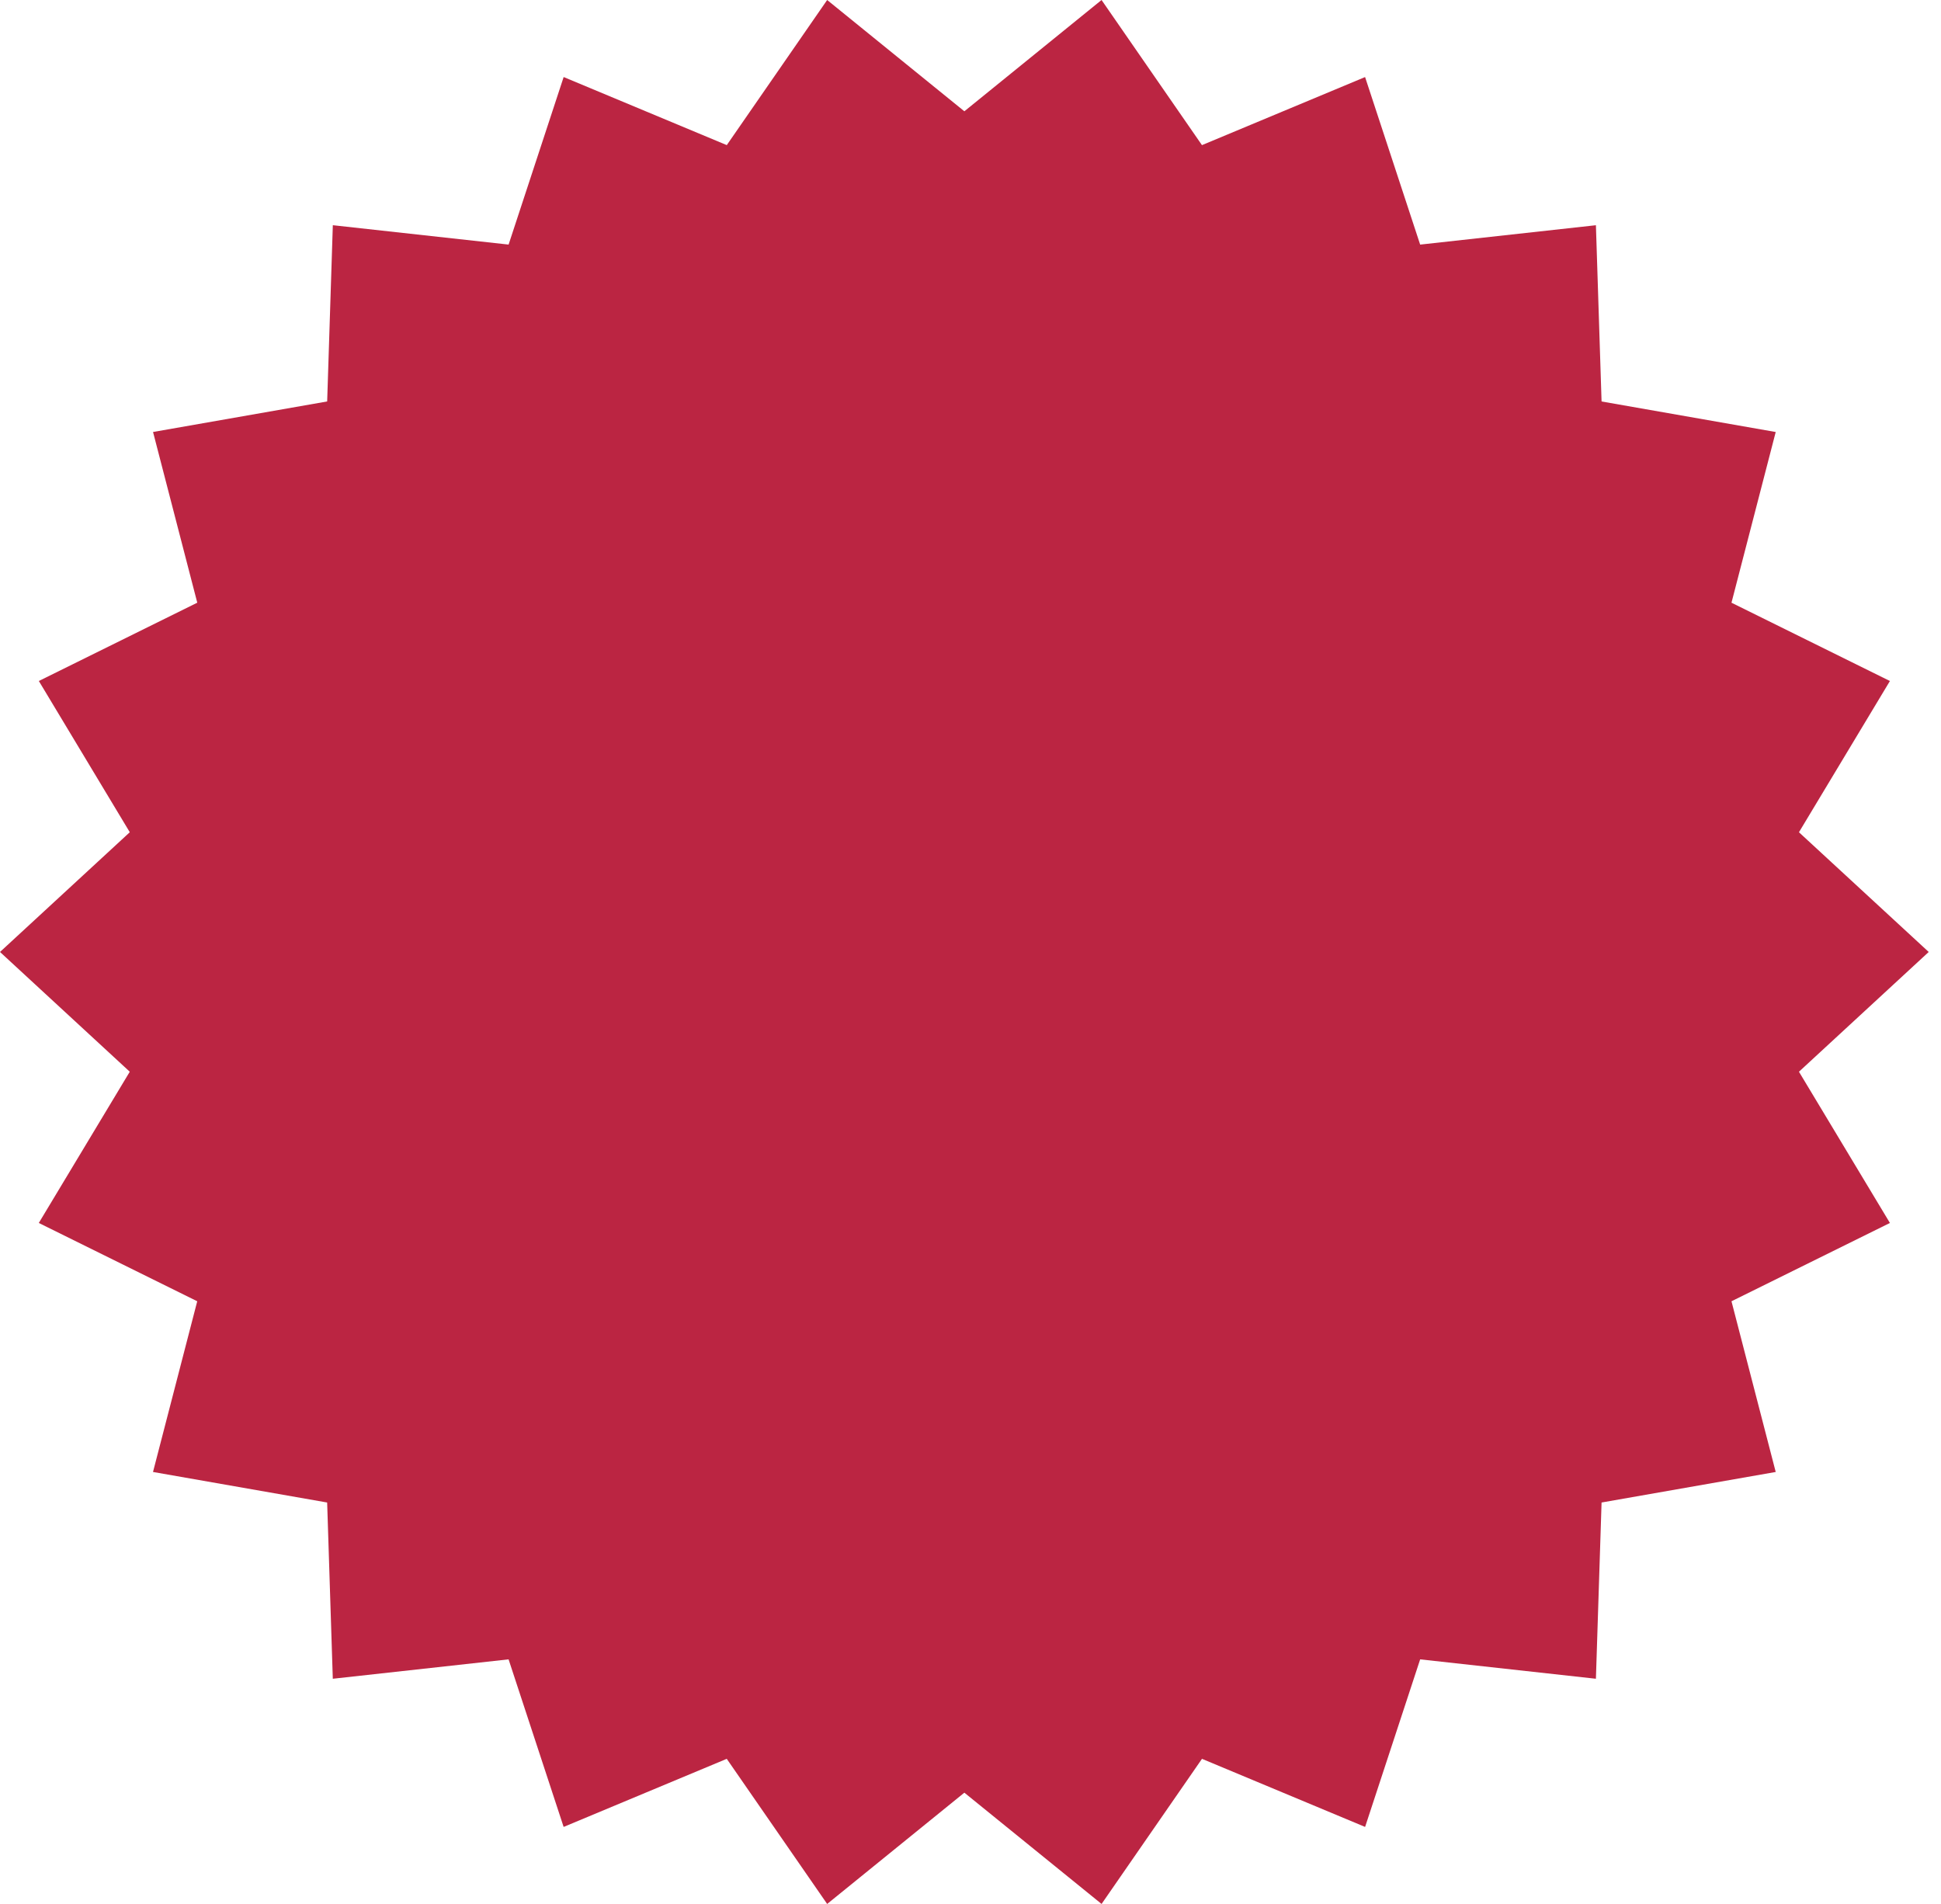
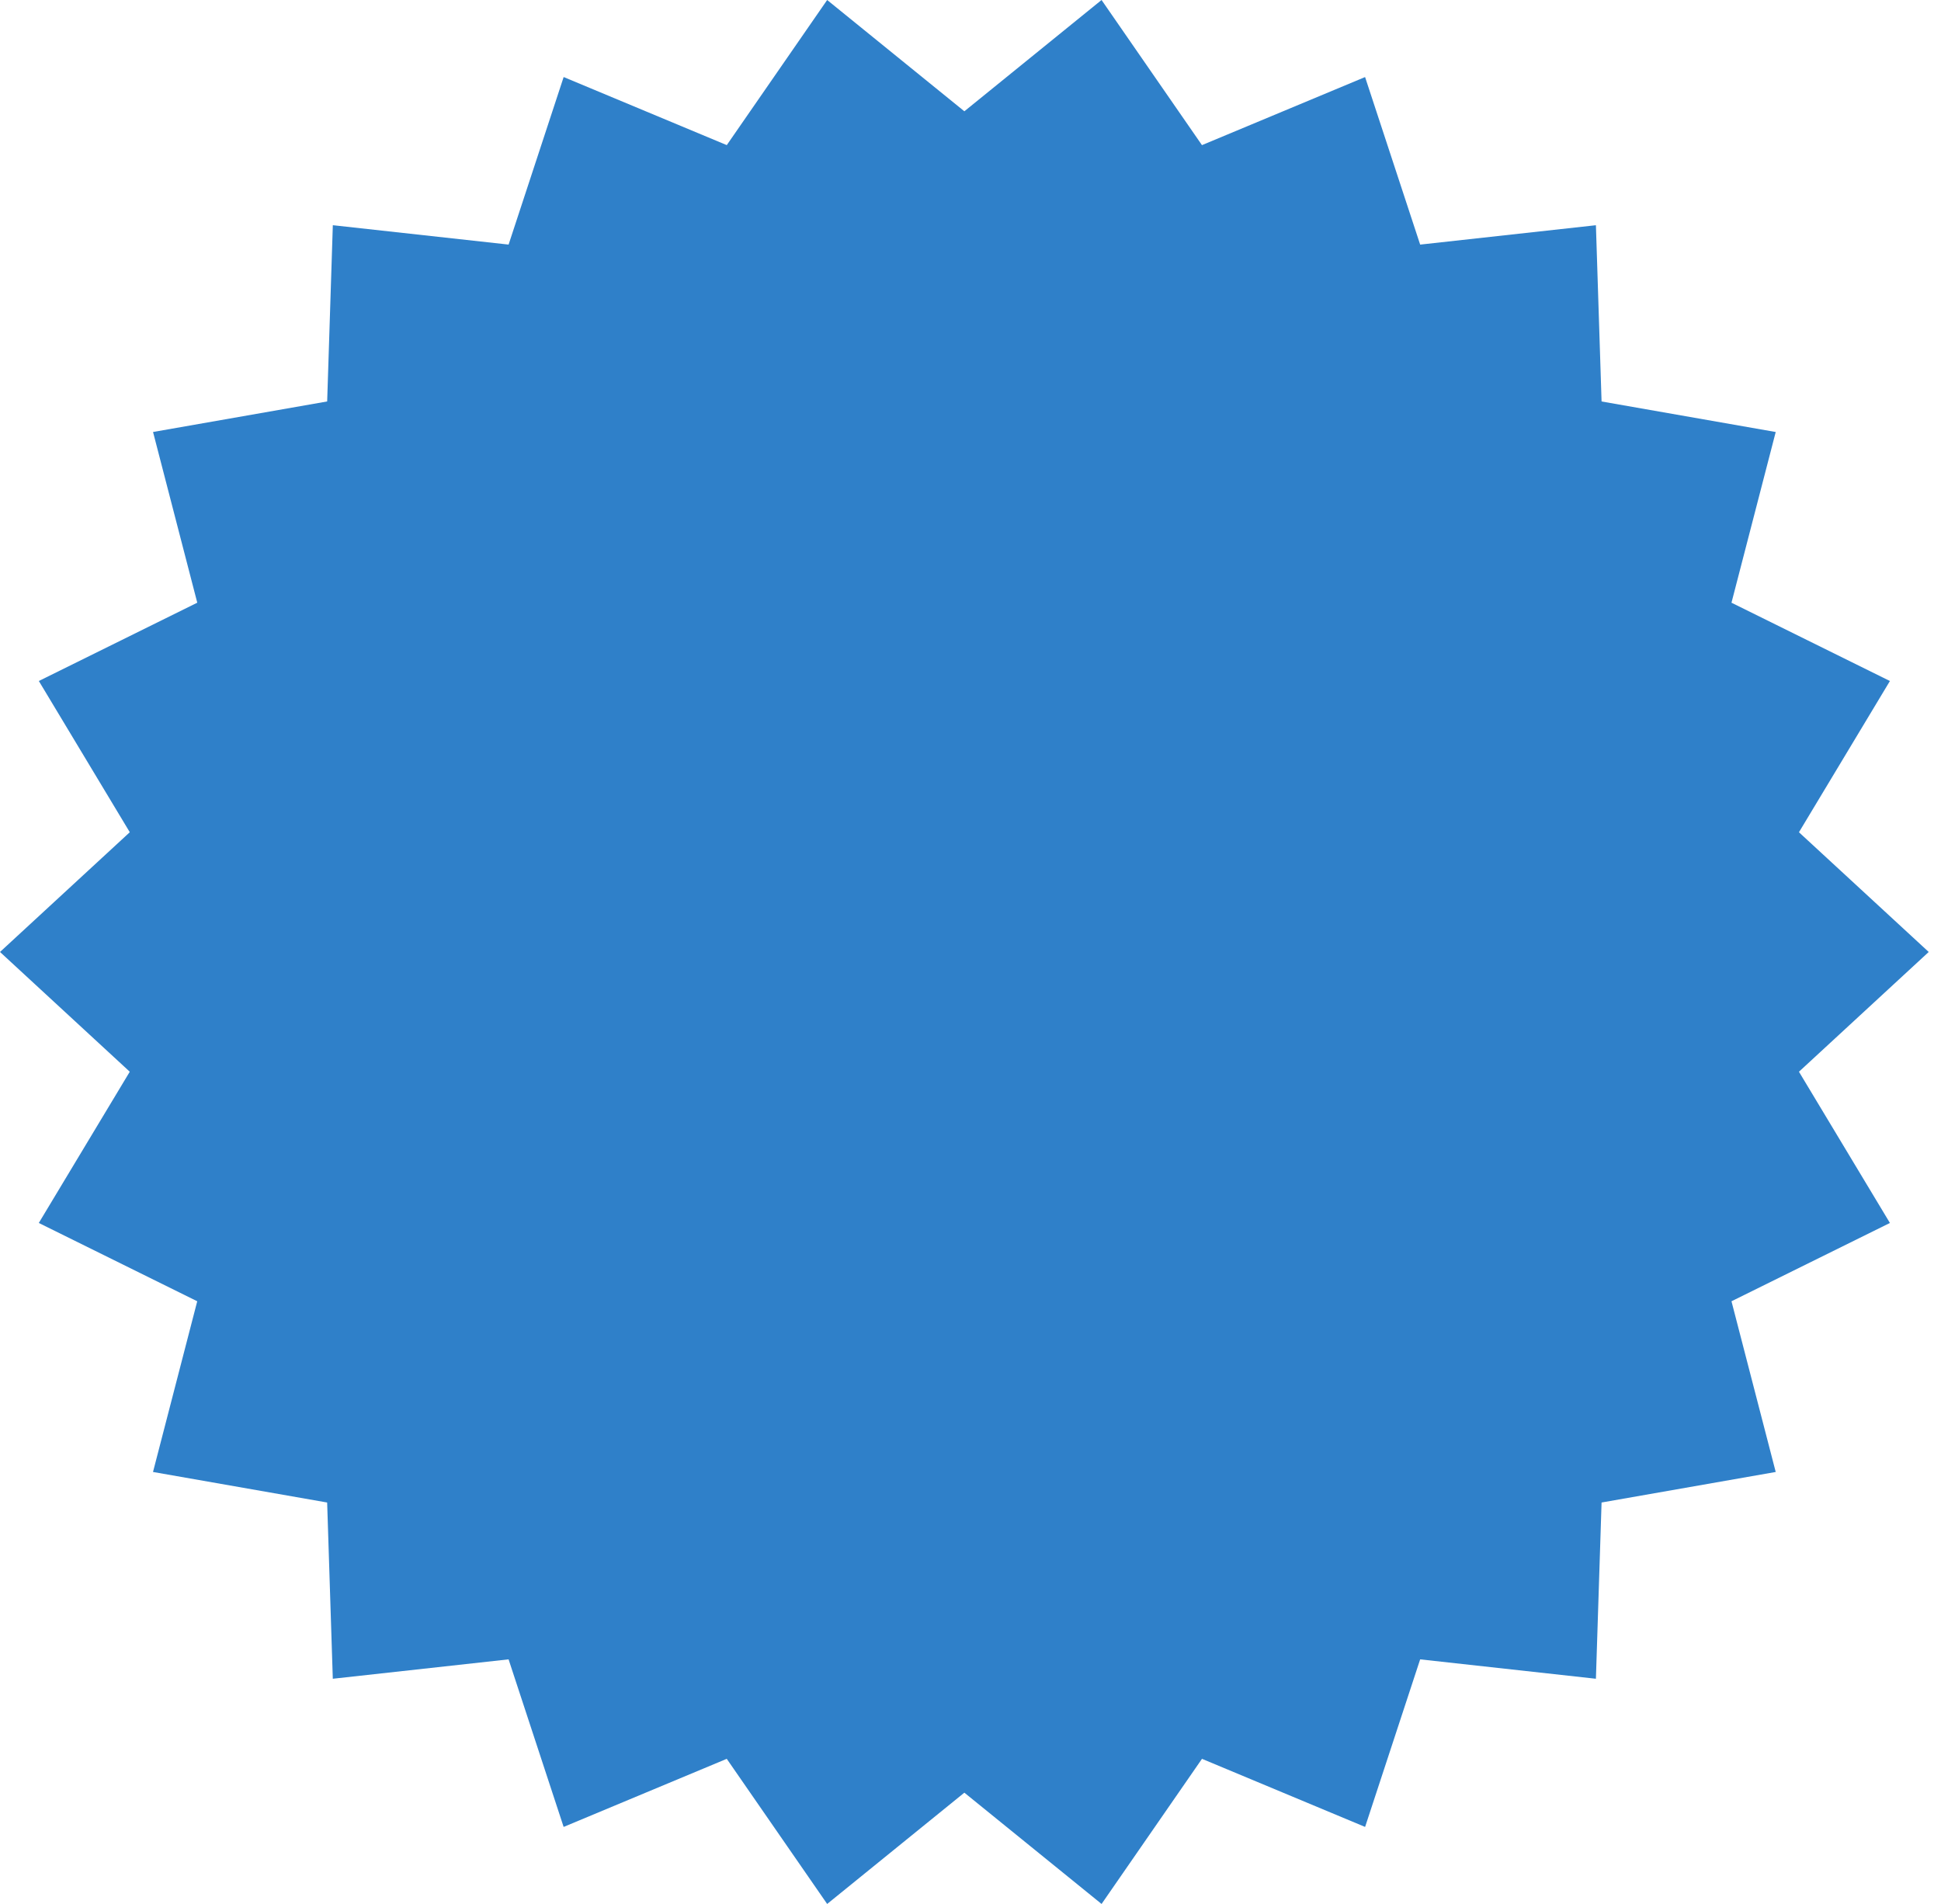
<svg xmlns="http://www.w3.org/2000/svg" fill="none" viewBox="0 0 104 102">
-   <path fill="#bb2542" d="m103.342 51-6.953 6.416 4.874 8.102-8.489 4.195 2.37 9.145-9.331 1.636-.303 9.442-9.417-1.039-2.95 8.977-8.74-3.648-5.38 7.775-7.352-5.962-7.351 5.962-5.38-7.775-8.74 3.648-2.95-8.977-9.418 1.039-.303-9.442-9.331-1.636 2.37-9.145-8.489-4.195 4.874-8.102L0 51l6.954-6.415-4.873-8.102 8.489-4.195-2.37-9.145 9.33-1.636.303-9.442 9.418 1.038 2.95-8.976 8.74 3.647L44.32 0l7.351 5.962L59.022 0l5.38 7.775 8.74-3.647 2.951 8.976 9.417-1.038.303 9.442 9.331 1.636-2.37 9.145 8.489 4.195-4.874 8.102z" />
+   <path fill="#2f80c9" d="m103.342 51-6.953 6.416 4.874 8.102-8.489 4.195 2.37 9.145-9.331 1.636-.303 9.442-9.417-1.039-2.95 8.977-8.74-3.648-5.38 7.775-7.352-5.962-7.351 5.962-5.38-7.775-8.74 3.648-2.95-8.977-9.418 1.039-.303-9.442-9.331-1.636 2.37-9.145-8.489-4.195 4.874-8.102L0 51l6.954-6.415-4.873-8.102 8.489-4.195-2.37-9.145 9.33-1.636.303-9.442 9.418 1.038 2.95-8.976 8.74 3.647L44.32 0l7.351 5.962L59.022 0l5.38 7.775 8.74-3.647 2.951 8.976 9.417-1.038.303 9.442 9.331 1.636-2.37 9.145 8.489 4.195-4.874 8.102z" />
</svg>
